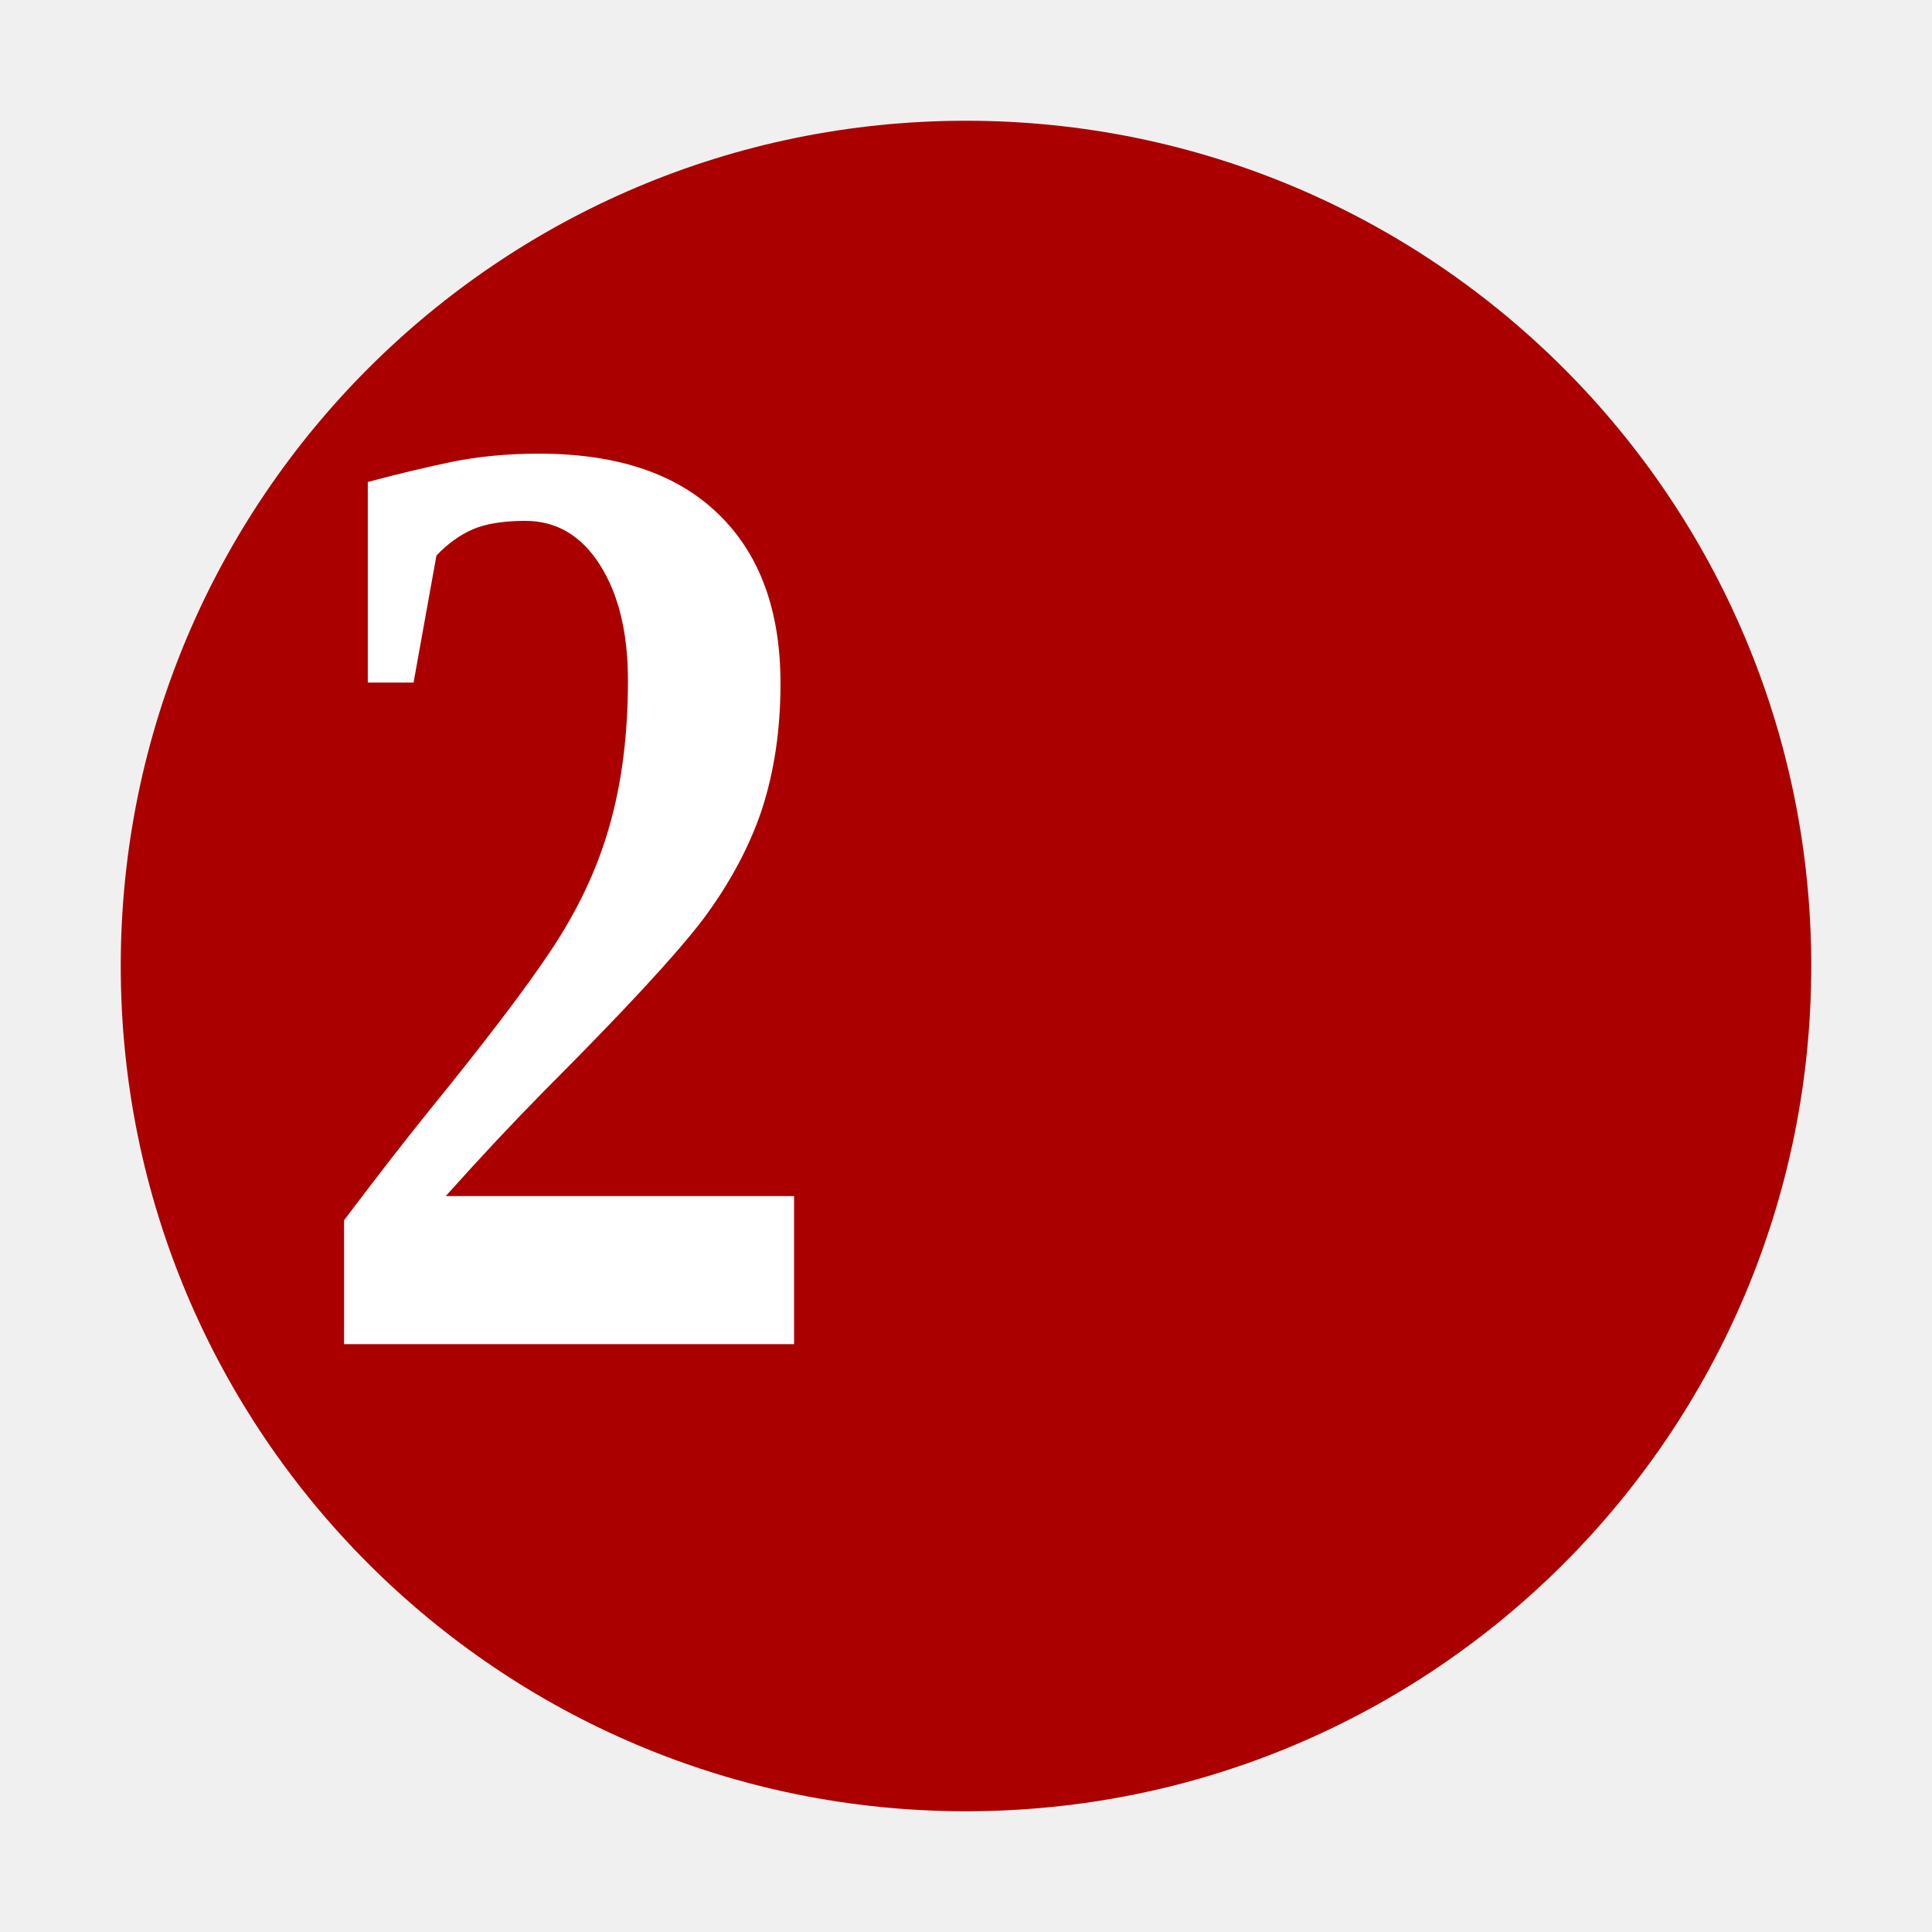
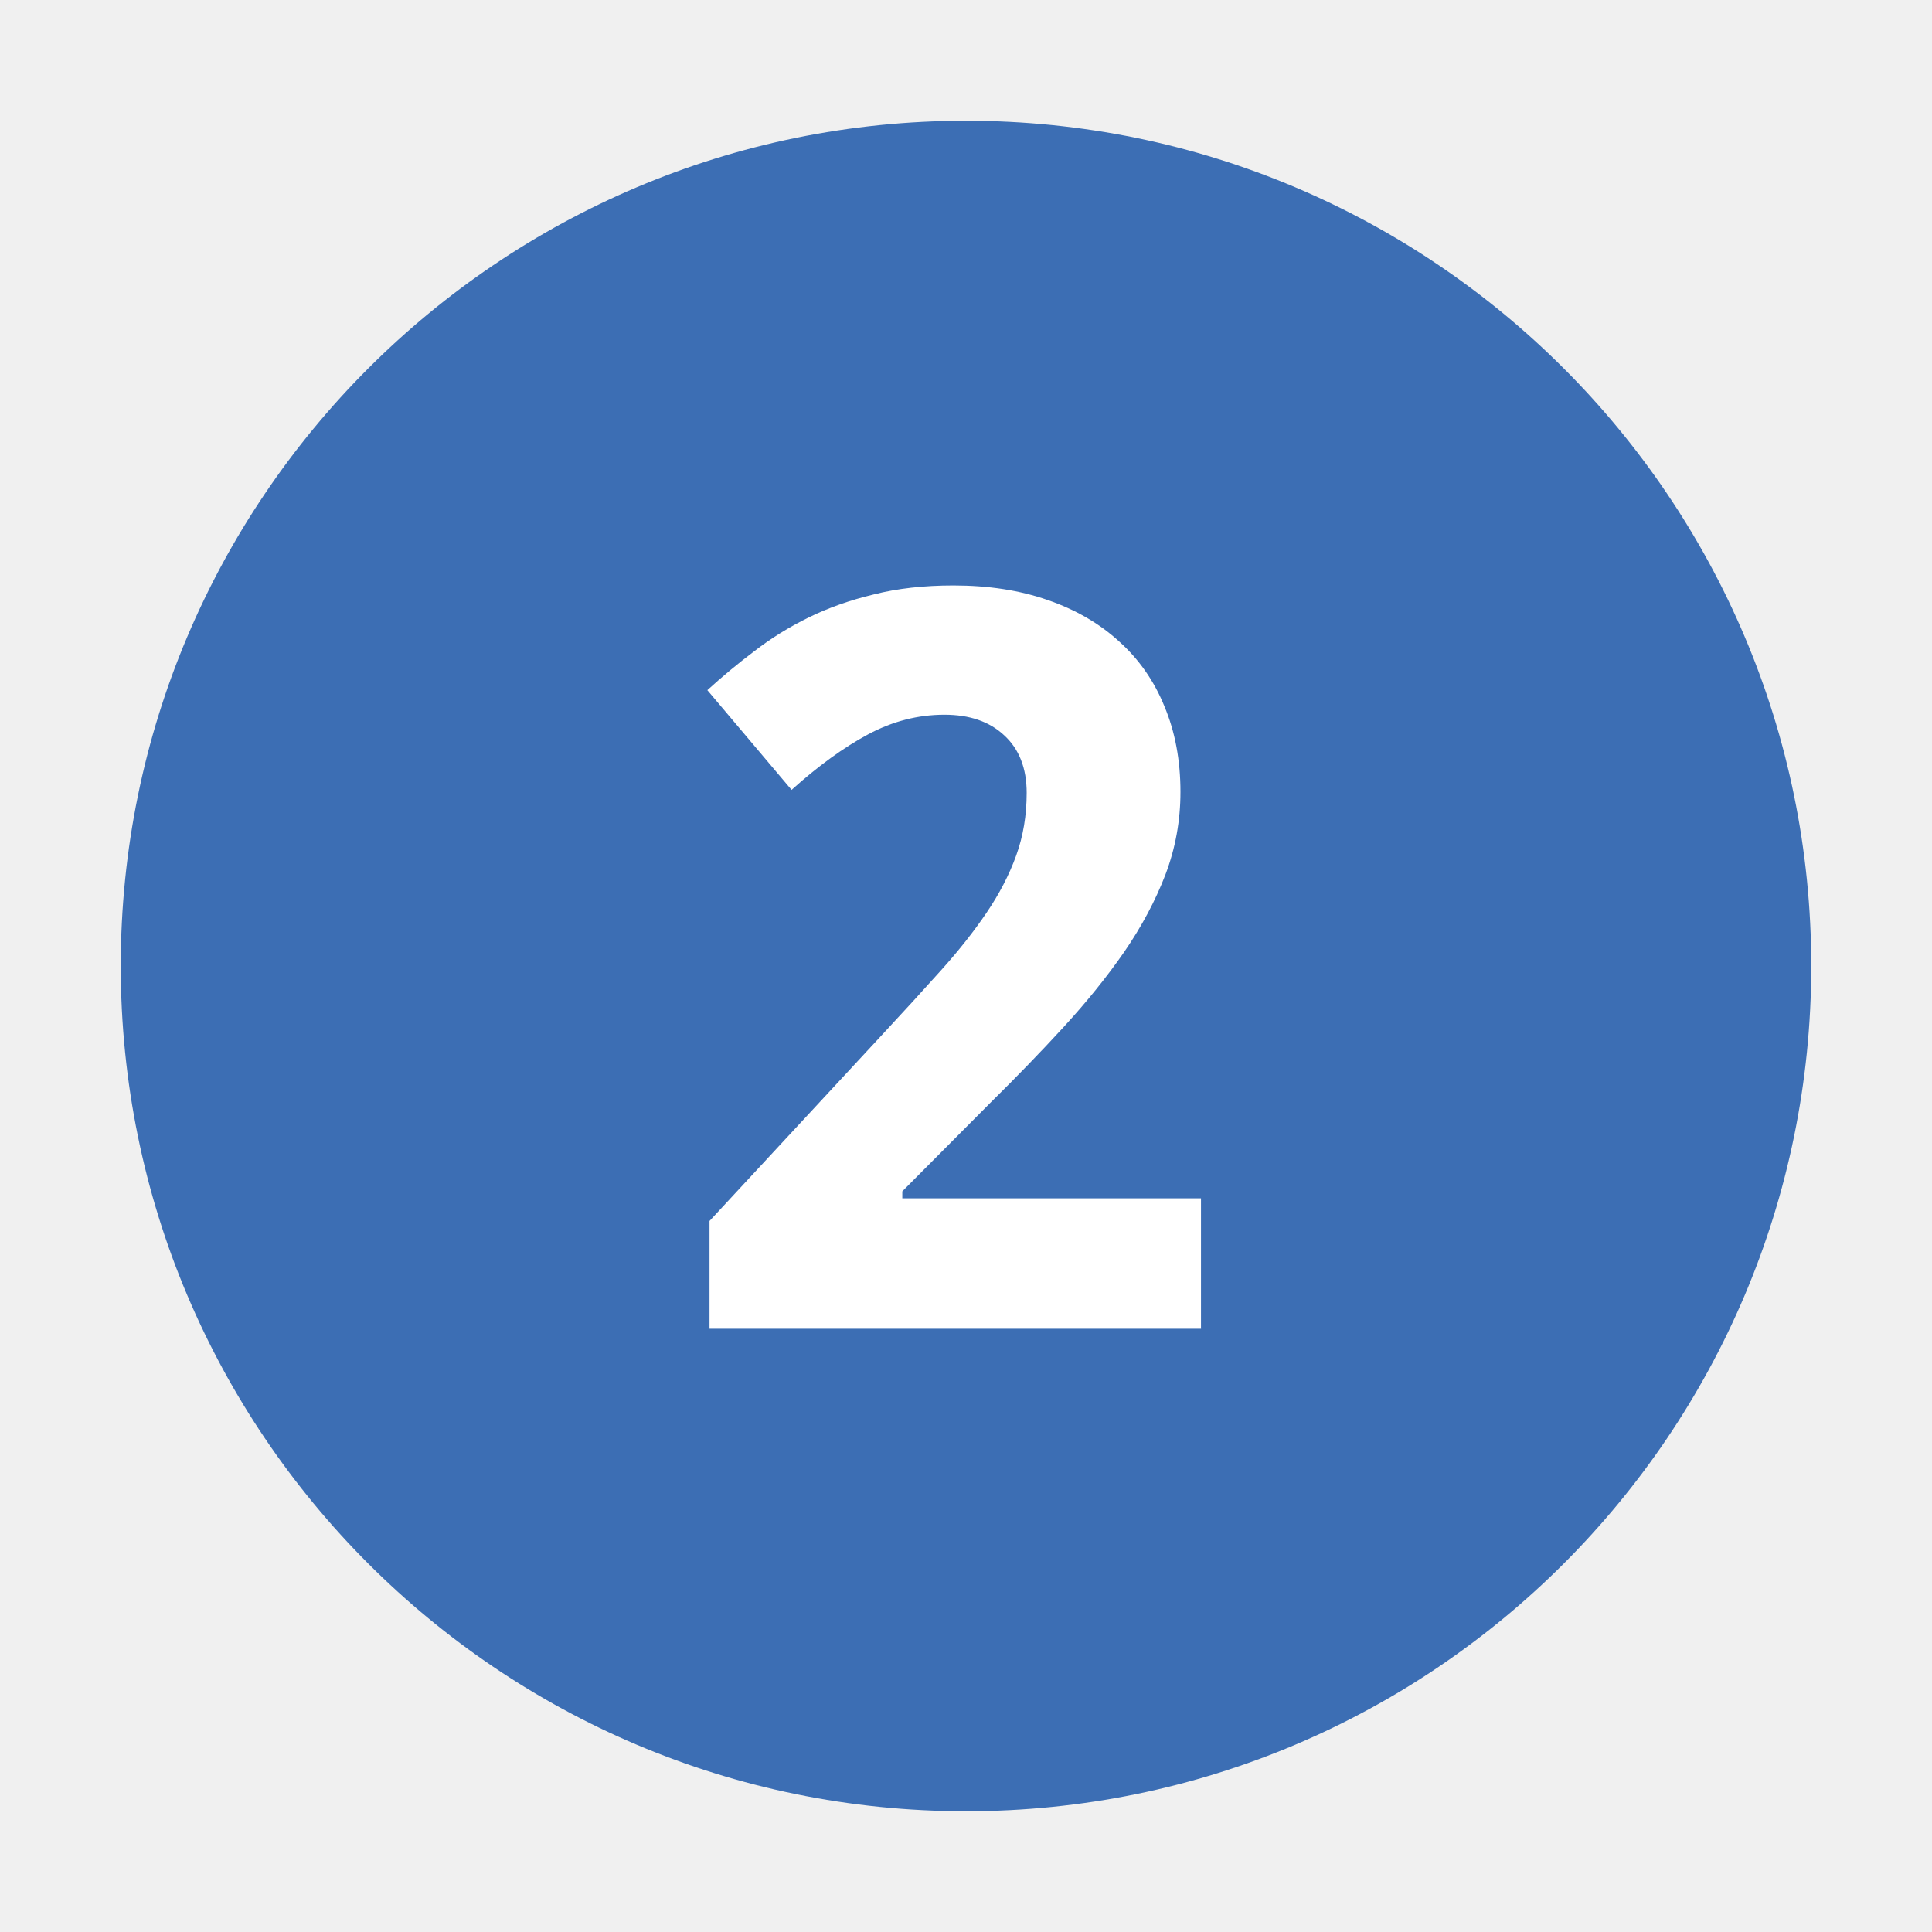
<svg xmlns="http://www.w3.org/2000/svg" version="1.0" width="32" height="32" id="svg2">
-   <defs id="defs2" />
-   <circle cx="16" cy="16" r="14" id="circle" style="fill:#aa0000" />
-   <text x="16" y="16" transform="scale(0.898338,1.113167)" id="text2" xml:space="preserve" style="font-size:20px;font-style:normal;font-variant:normal;font-weight:bold;font-stretch:normal;text-align:center;line-height:125%;writing-mode:lr-tb;text-anchor:middle;fill:#ffffff;fill-opacity:1;stroke:none;font-family:Liberation Serif;">
-     <tspan x="18" y="20" id="tspan2">2</tspan>
-   </text>
+   <defs id="defs15" />
+   <circle cx="16" cy="16" r="14" id="circle" style="fill:#3c6eb4" />
+   <g id="text2820" style="font-size:10px;font-style:normal;font-variant:normal;font-weight:normal;font-stretch:normal;fill:#ffffff;fill-opacity:1;stroke:none;font-family:Droid Sans;-inkscape-font-specification:Droid Sans">
+     <path d="m 19.895,22.008 -8.143,0 0,-1.785 2.855,-3.08 c 0.36,-0.387 0.686,-0.744 0.979,-1.071 0.293,-0.326 0.545,-0.645 0.755,-0.955 0.21,-0.31 0.374,-0.625 0.49,-0.946 0.116,-0.321 0.174,-0.667 0.174,-1.038 -6e-6,-0.409 -0.125,-0.728 -0.374,-0.955 -0.243,-0.227 -0.573,-0.34 -0.988,-0.34 -0.437,10e-6 -0.858,0.108 -1.262,0.324 -0.404,0.216 -0.827,0.523 -1.27,0.921 l -1.395,-1.652 c 0.249,-0.227 0.509,-0.443 0.78,-0.647 0.271,-0.21 0.57,-0.396 0.896,-0.556 0.326,-0.16 0.686,-0.288 1.079,-0.382 0.393,-0.1 0.833,-0.149 1.32,-0.149 0.581,1.23e-5 1.101,0.08 1.561,0.241 0.465,0.16 0.861,0.39 1.187,0.689 0.326,0.293 0.576,0.65 0.747,1.071 0.177,0.421 0.266,0.894 0.266,1.419 -8e-6,0.476 -0.083,0.932 -0.249,1.37 -0.166,0.432 -0.393,0.858 -0.681,1.278 -0.288,0.415 -0.623,0.83 -1.004,1.245 -0.376,0.41 -0.78,0.827 -1.212,1.253 l -1.461,1.469 0,0.116 4.947,0 0,2.158" id="path2818" style="font-size:17px;font-weight:bold;fill:#ffffff;-inkscape-font-specification:Bitstream Vera Sans Bold" />
+   </g>
</svg>
